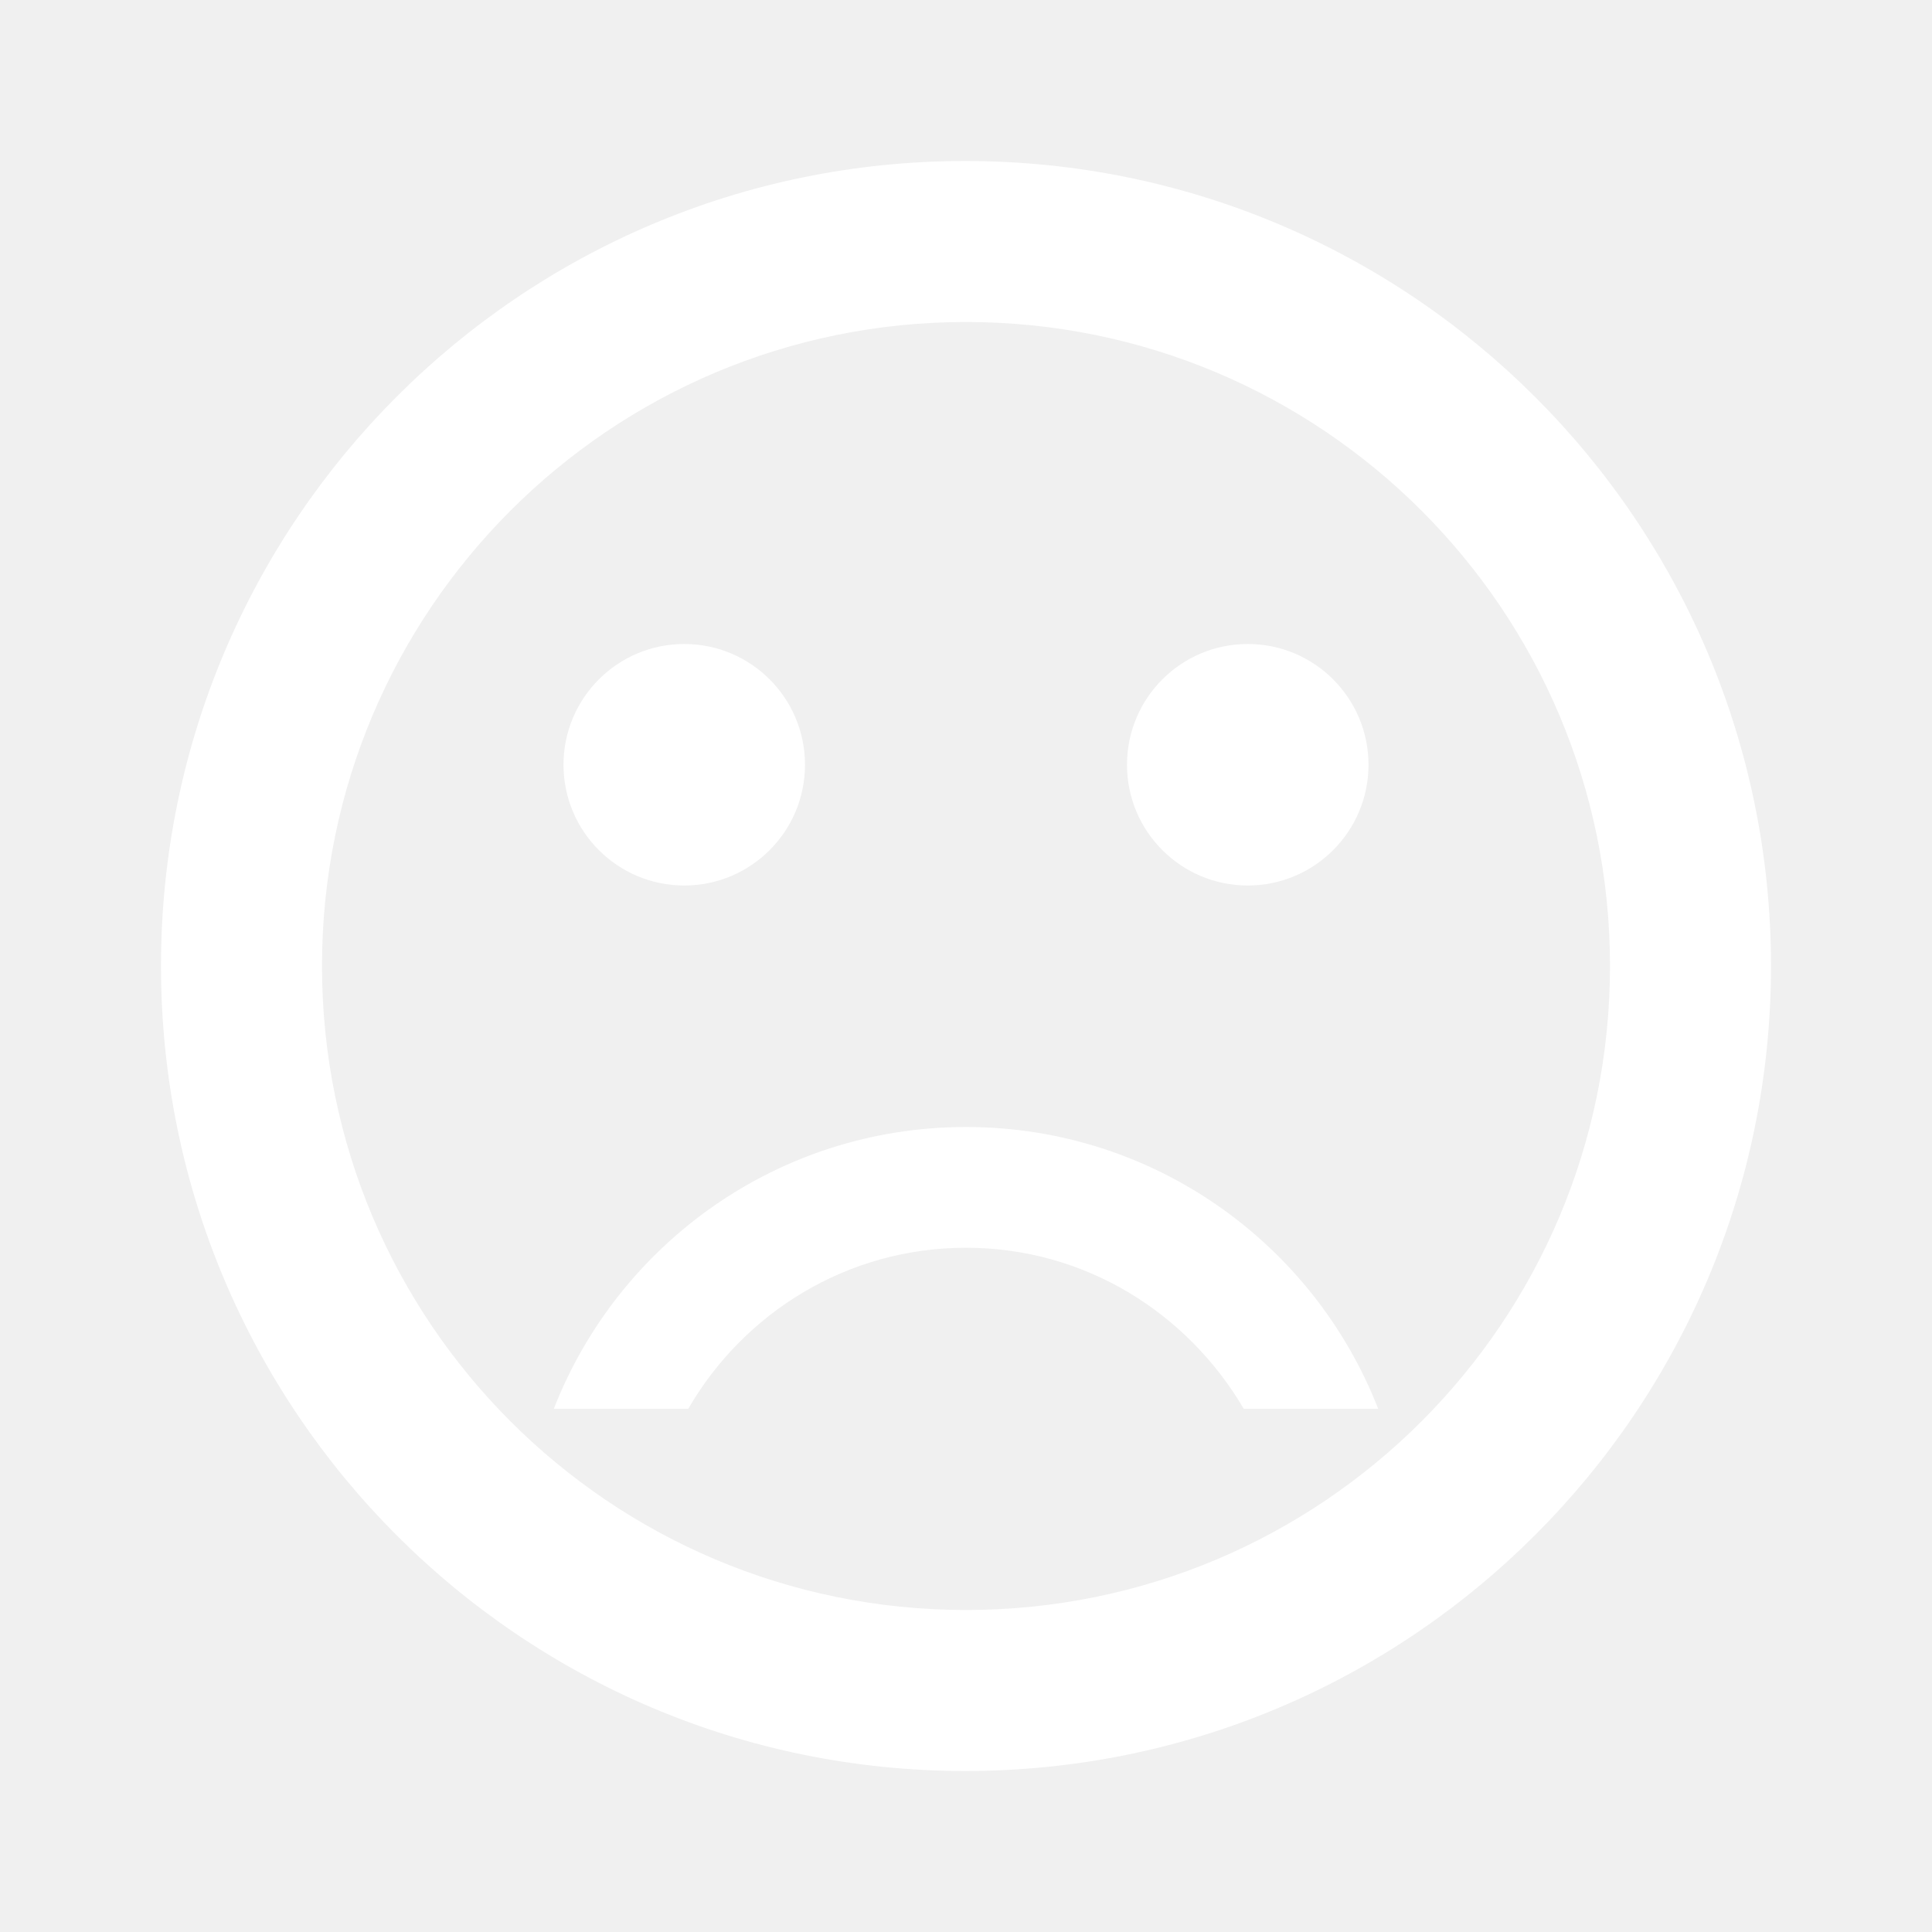
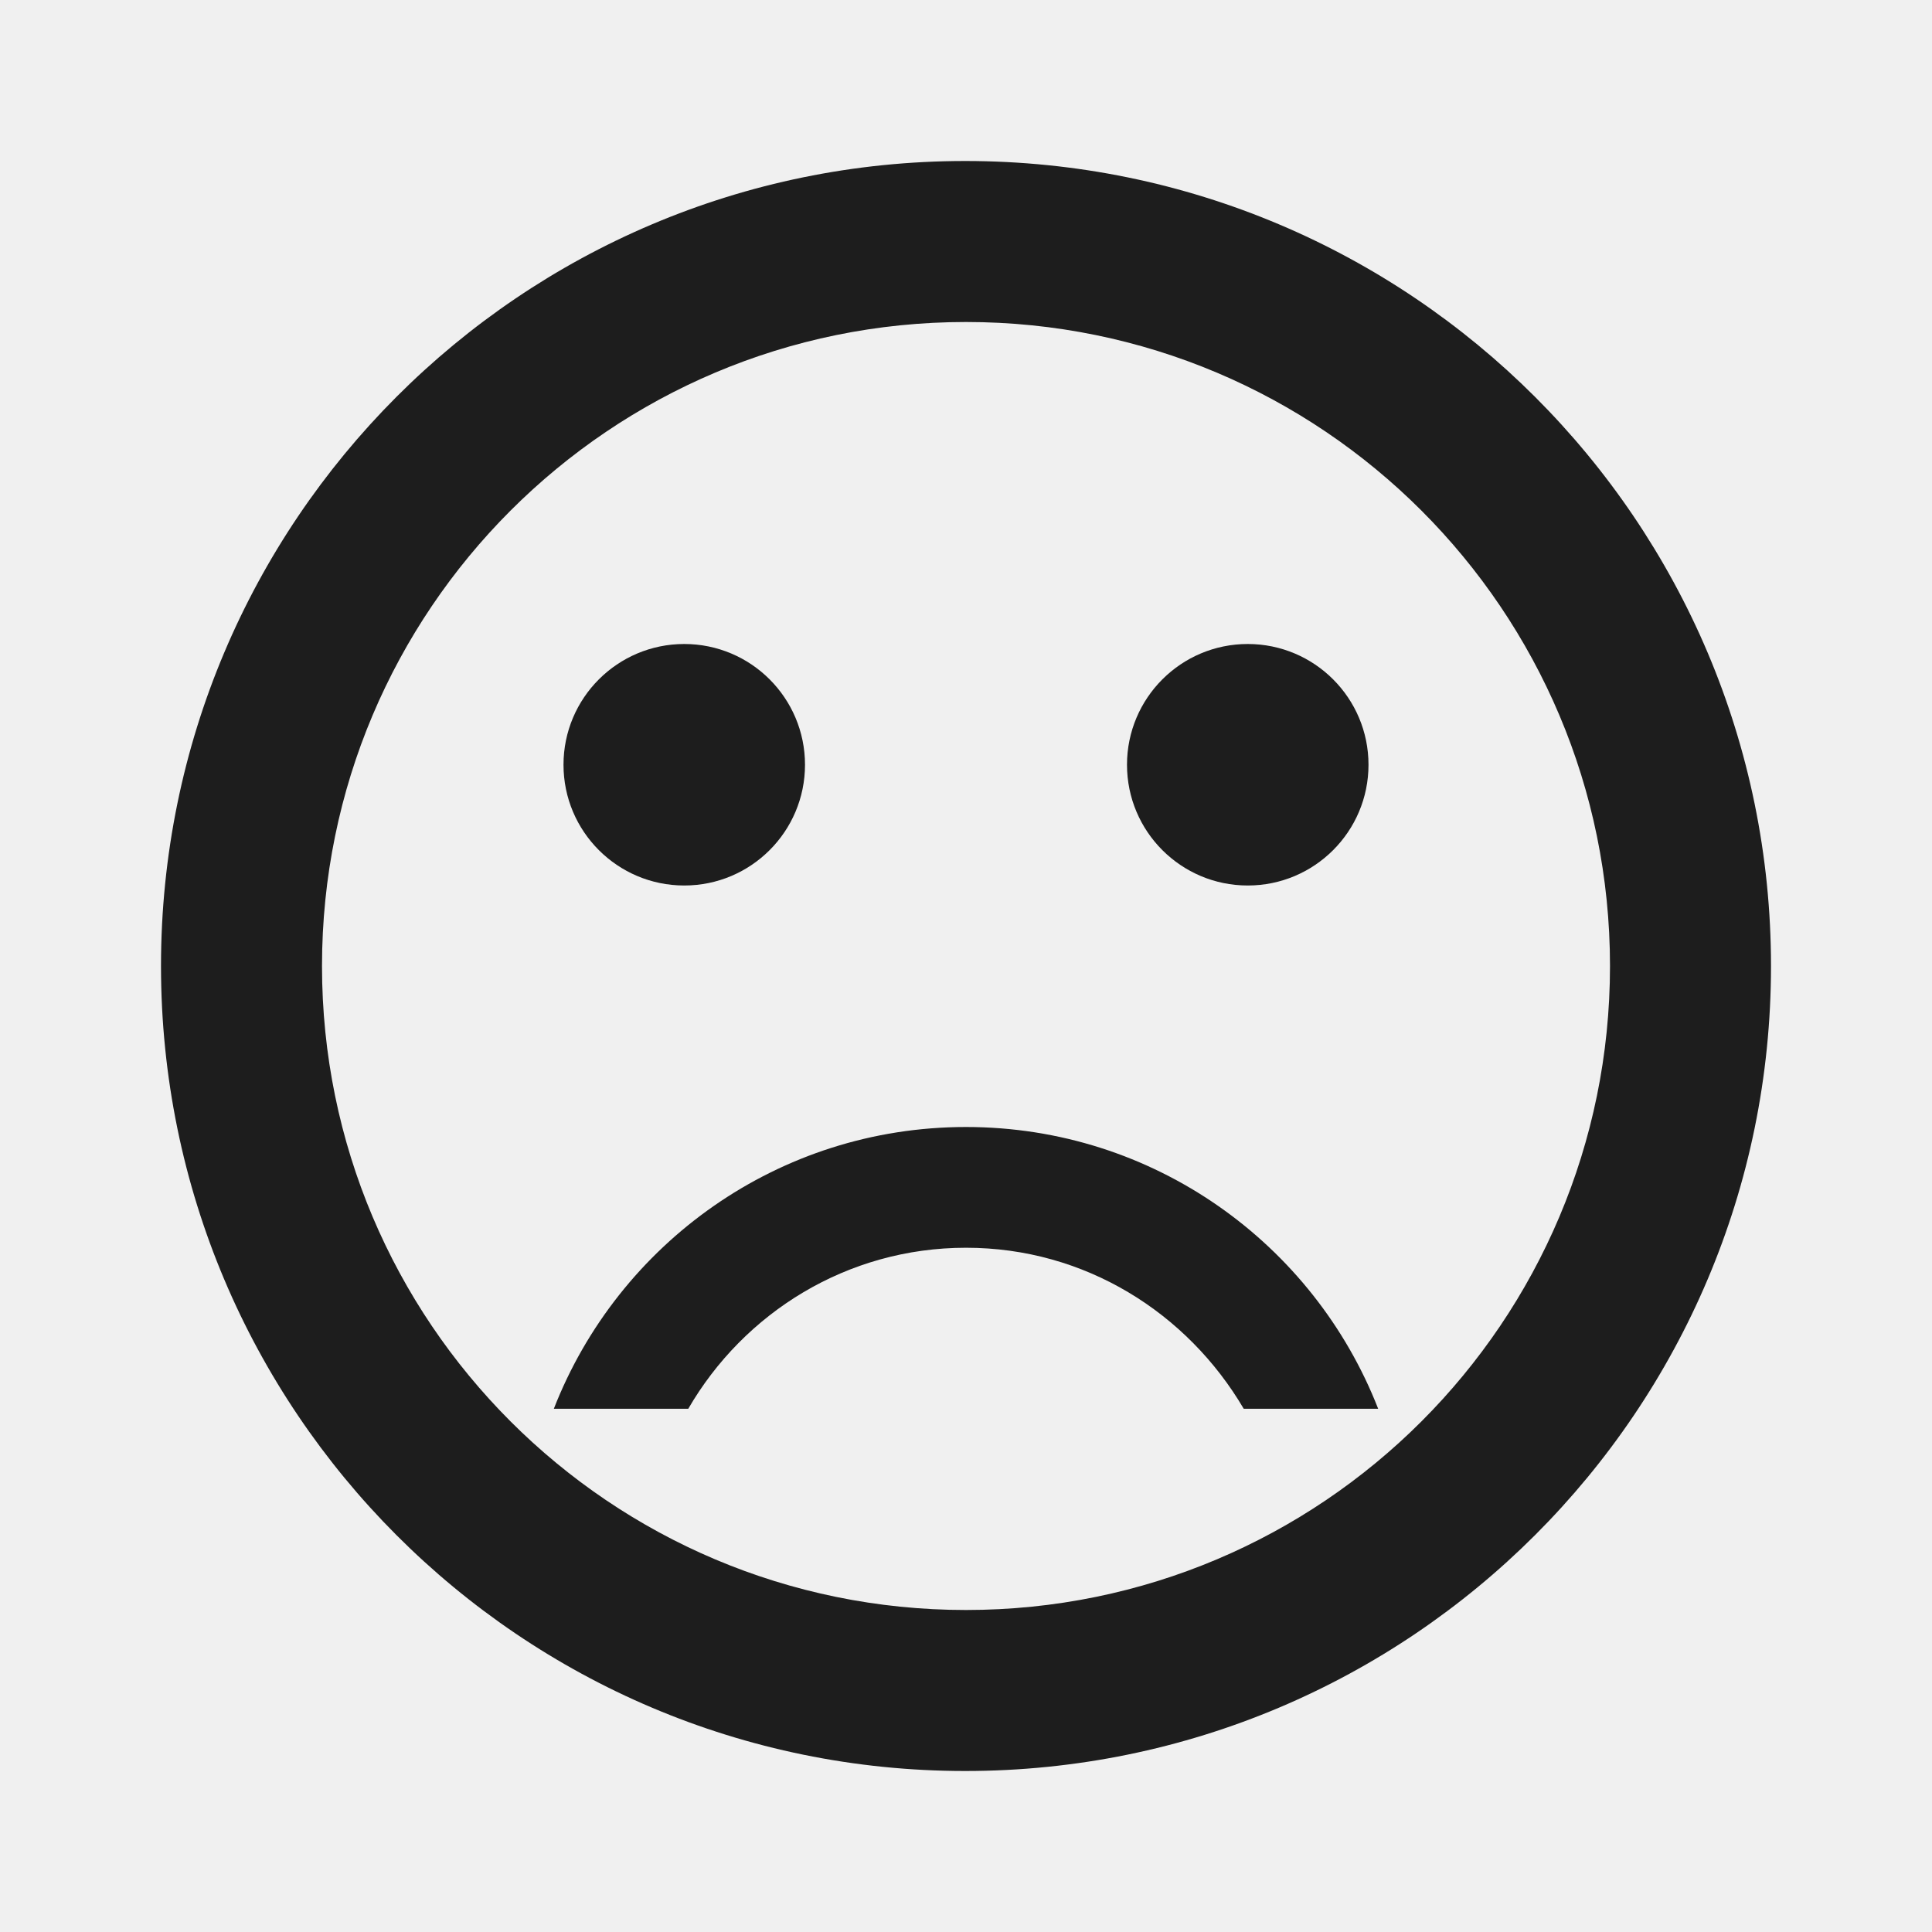
- <svg xmlns="http://www.w3.org/2000/svg" height="54px" viewBox="0 0 24 24" width="54px" fill="#FFFFFF">
+ <svg xmlns="http://www.w3.org/2000/svg" height="60px" viewBox="0 0 24 24" width="60px" fill="#1D1D1D">
  <path d="M0 0h24v24H0V0z" fill="none" />
  <circle cx="15.5" cy="9.5" r="1.5" />
  <circle cx="8.5" cy="9.5" r="1.5" />
  <path d="M11.99 2C6.47 2 2 6.48 2 12s4.47 10 9.99 10C17.52 22 22 17.52 22 12S17.52 2 11.99 2zM12 20c-4.42 0-8-3.58-8-8s3.58-8 8-8 8 3.58 8 8-3.58 8-8 8zm0-6c-2.33 0-4.32 1.45-5.12 3.5h1.67c.69-1.19 1.97-2 3.45-2s2.75.81 3.45 2h1.67c-.8-2.05-2.79-3.5-5.12-3.5z" />
</svg>
